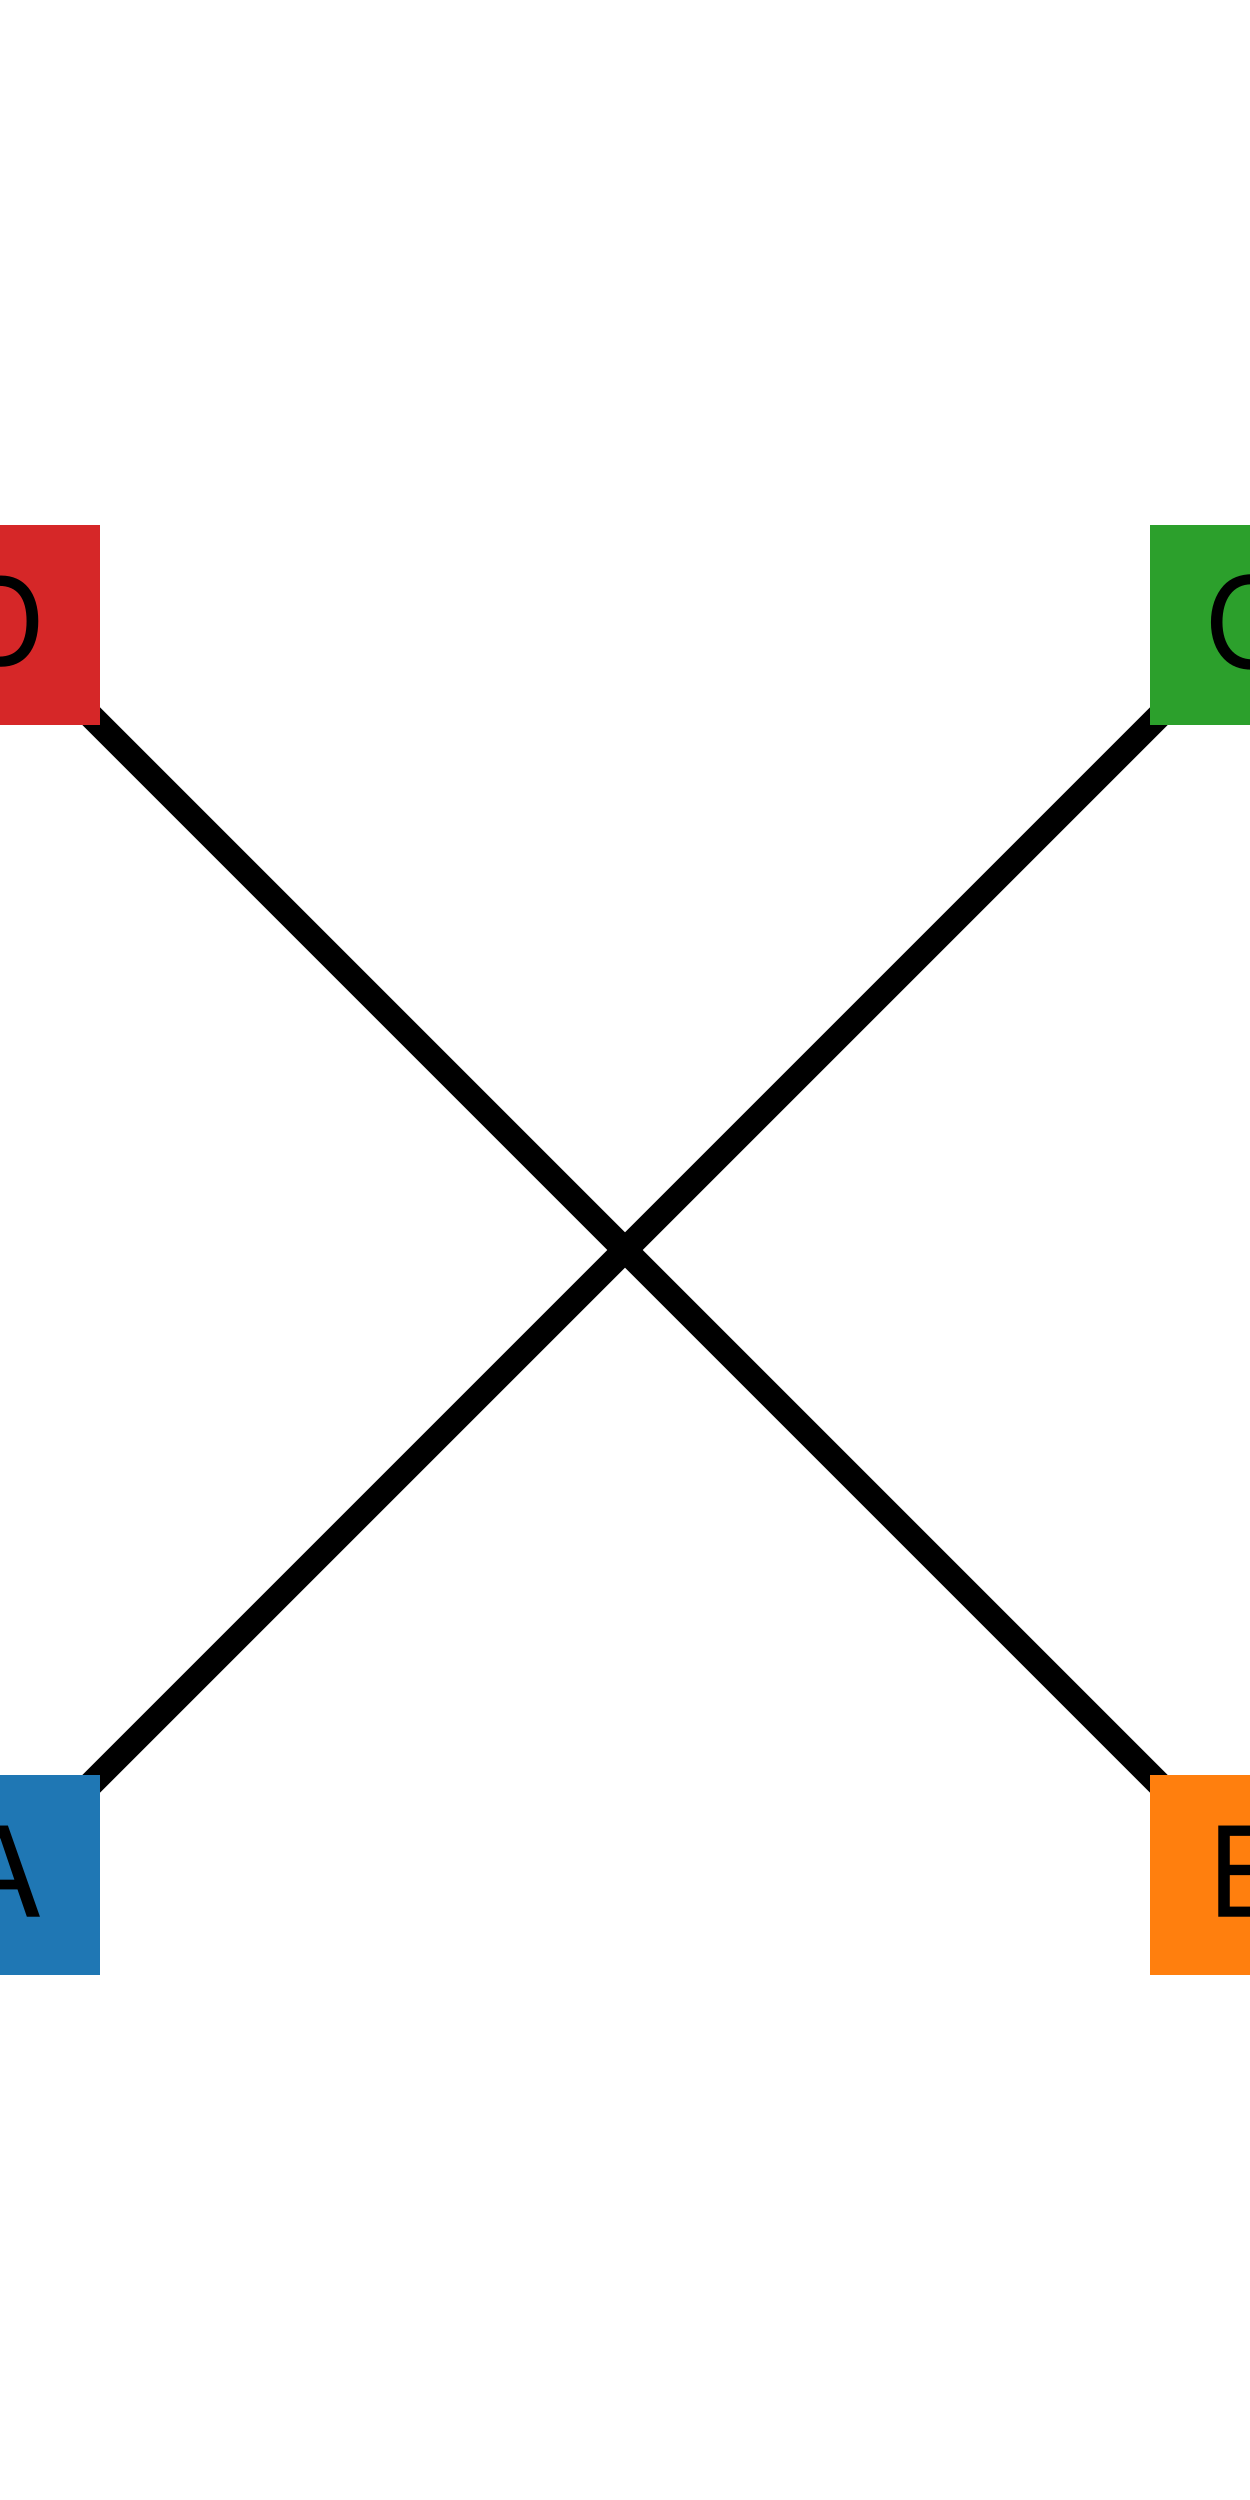
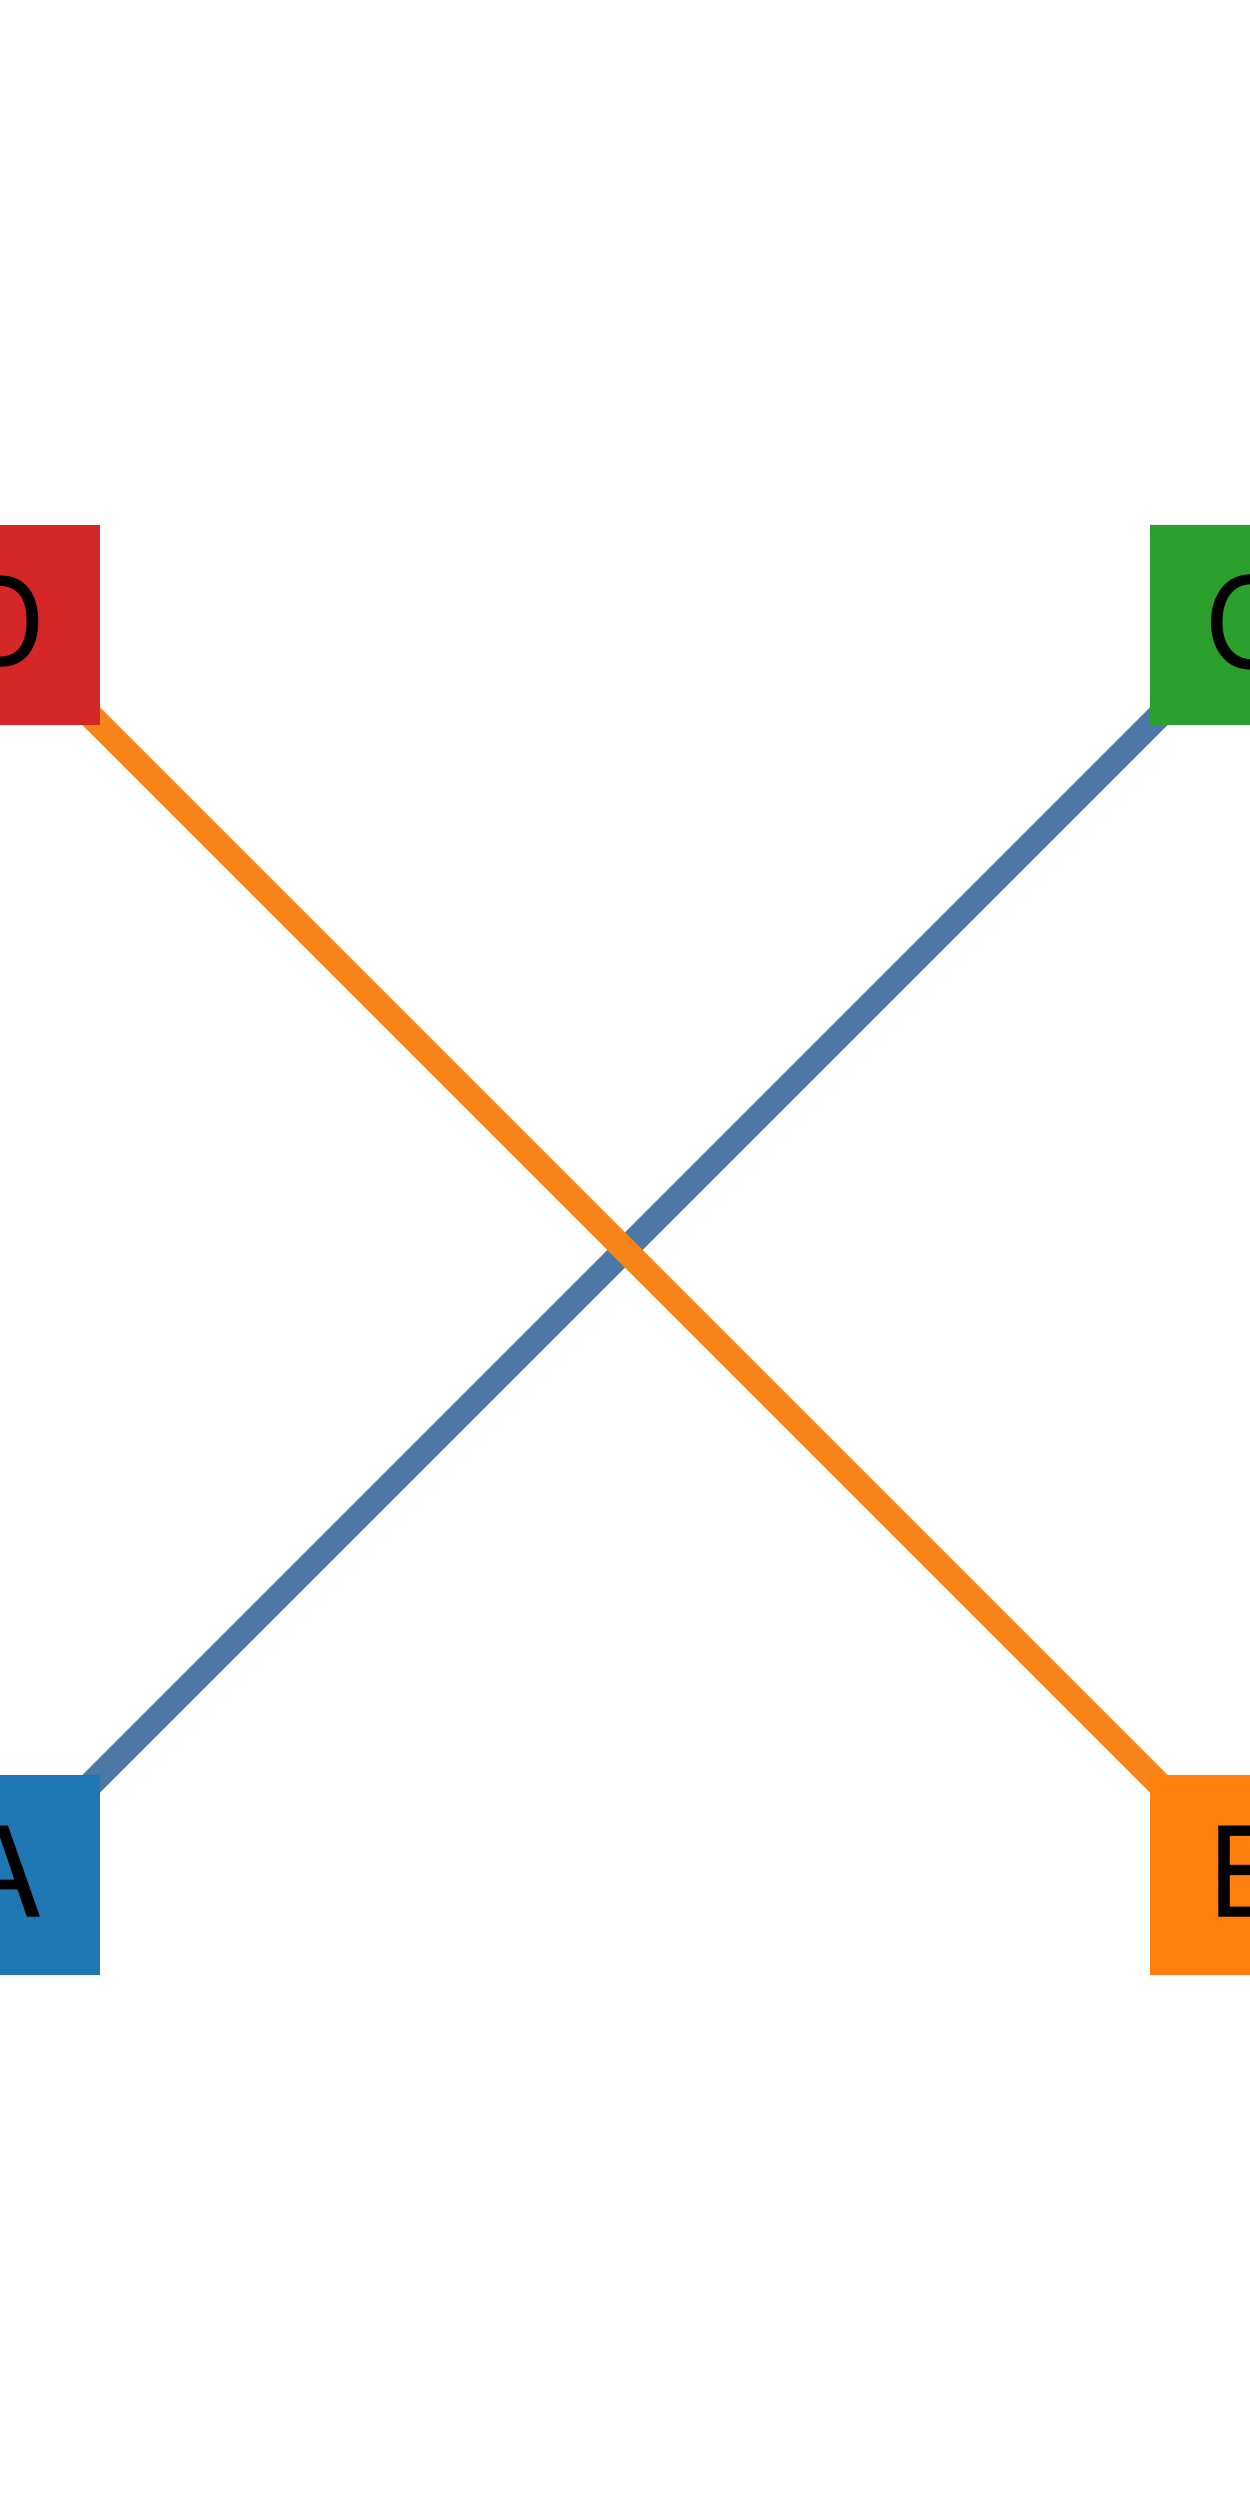
<svg xmlns="http://www.w3.org/2000/svg" height="200" width="100">
  <g>
    <defs>
      <clipPath id="lines_clip_path">
        <rect height="200" width="100" x="0" y="0" />
      </clipPath>
    </defs>
    <g height="200" width="100">
      <g clip-path="url(#lines_clip_path)" transform="translate(0,0)">
-         <line opacity="1" stroke="rgb(0, 0, 0)" stroke-width="2" x1="0" x2="100" y1="150" y2="50" />
-         <line opacity="1" stroke="rgb(0, 0, 0)" stroke-width="2" x1="100" x2="0" y1="150" y2="50" />
+         <line opacity="1" stroke="rgb(76, 120, 168)" stroke-width="2" x1="0" x2="100" y1="150" y2="50" />
+         <line opacity="1" stroke="rgb(245, 133, 24)" stroke-width="2" x1="100" x2="0" y1="150" y2="50" />
      </g>
      <g clip-path="url(#lines_clip_path)" transform="translate(0,0)">
        <rect fill="rgb(31, 119, 180)" height="16" opacity="1" width="16" x="-8" y="142" />
        <rect fill="rgb(255, 127, 14)" height="16" opacity="1" width="16" x="92" y="142" />
        <rect fill="rgb(44, 160, 44)" height="16" opacity="1" width="16" x="92" y="42" />
        <rect fill="rgb(214, 39, 40)" height="16" opacity="1" width="16" x="-8" y="42" />
      </g>
      <g clip-path="url(#lines_clip_path)" transform="translate(0,0)">
        <text dominant-baseline="middle" fill="rgb(0, 0, 0)" font-family="Helvetica" font-size="10" font-style="normal" font-weight="normal" opacity="1" text-anchor="middle" transform="rotate(0 0 150)" x="0" y="150">
A
</text>
        <text dominant-baseline="middle" fill="rgb(0, 0, 0)" font-family="Helvetica" font-size="10" font-style="normal" font-weight="normal" opacity="1" text-anchor="middle" transform="rotate(0 100 150)" x="100" y="150">
B
</text>
        <text dominant-baseline="middle" fill="rgb(0, 0, 0)" font-family="Helvetica" font-size="10" font-style="normal" font-weight="normal" opacity="1" text-anchor="middle" transform="rotate(0 100 50)" x="100" y="50">
C
</text>
        <text dominant-baseline="middle" fill="rgb(0, 0, 0)" font-family="Helvetica" font-size="10" font-style="normal" font-weight="normal" opacity="1" text-anchor="middle" transform="rotate(0 0 50)" x="0" y="50">
D
</text>
      </g>
    </g>
  </g>
</svg>
